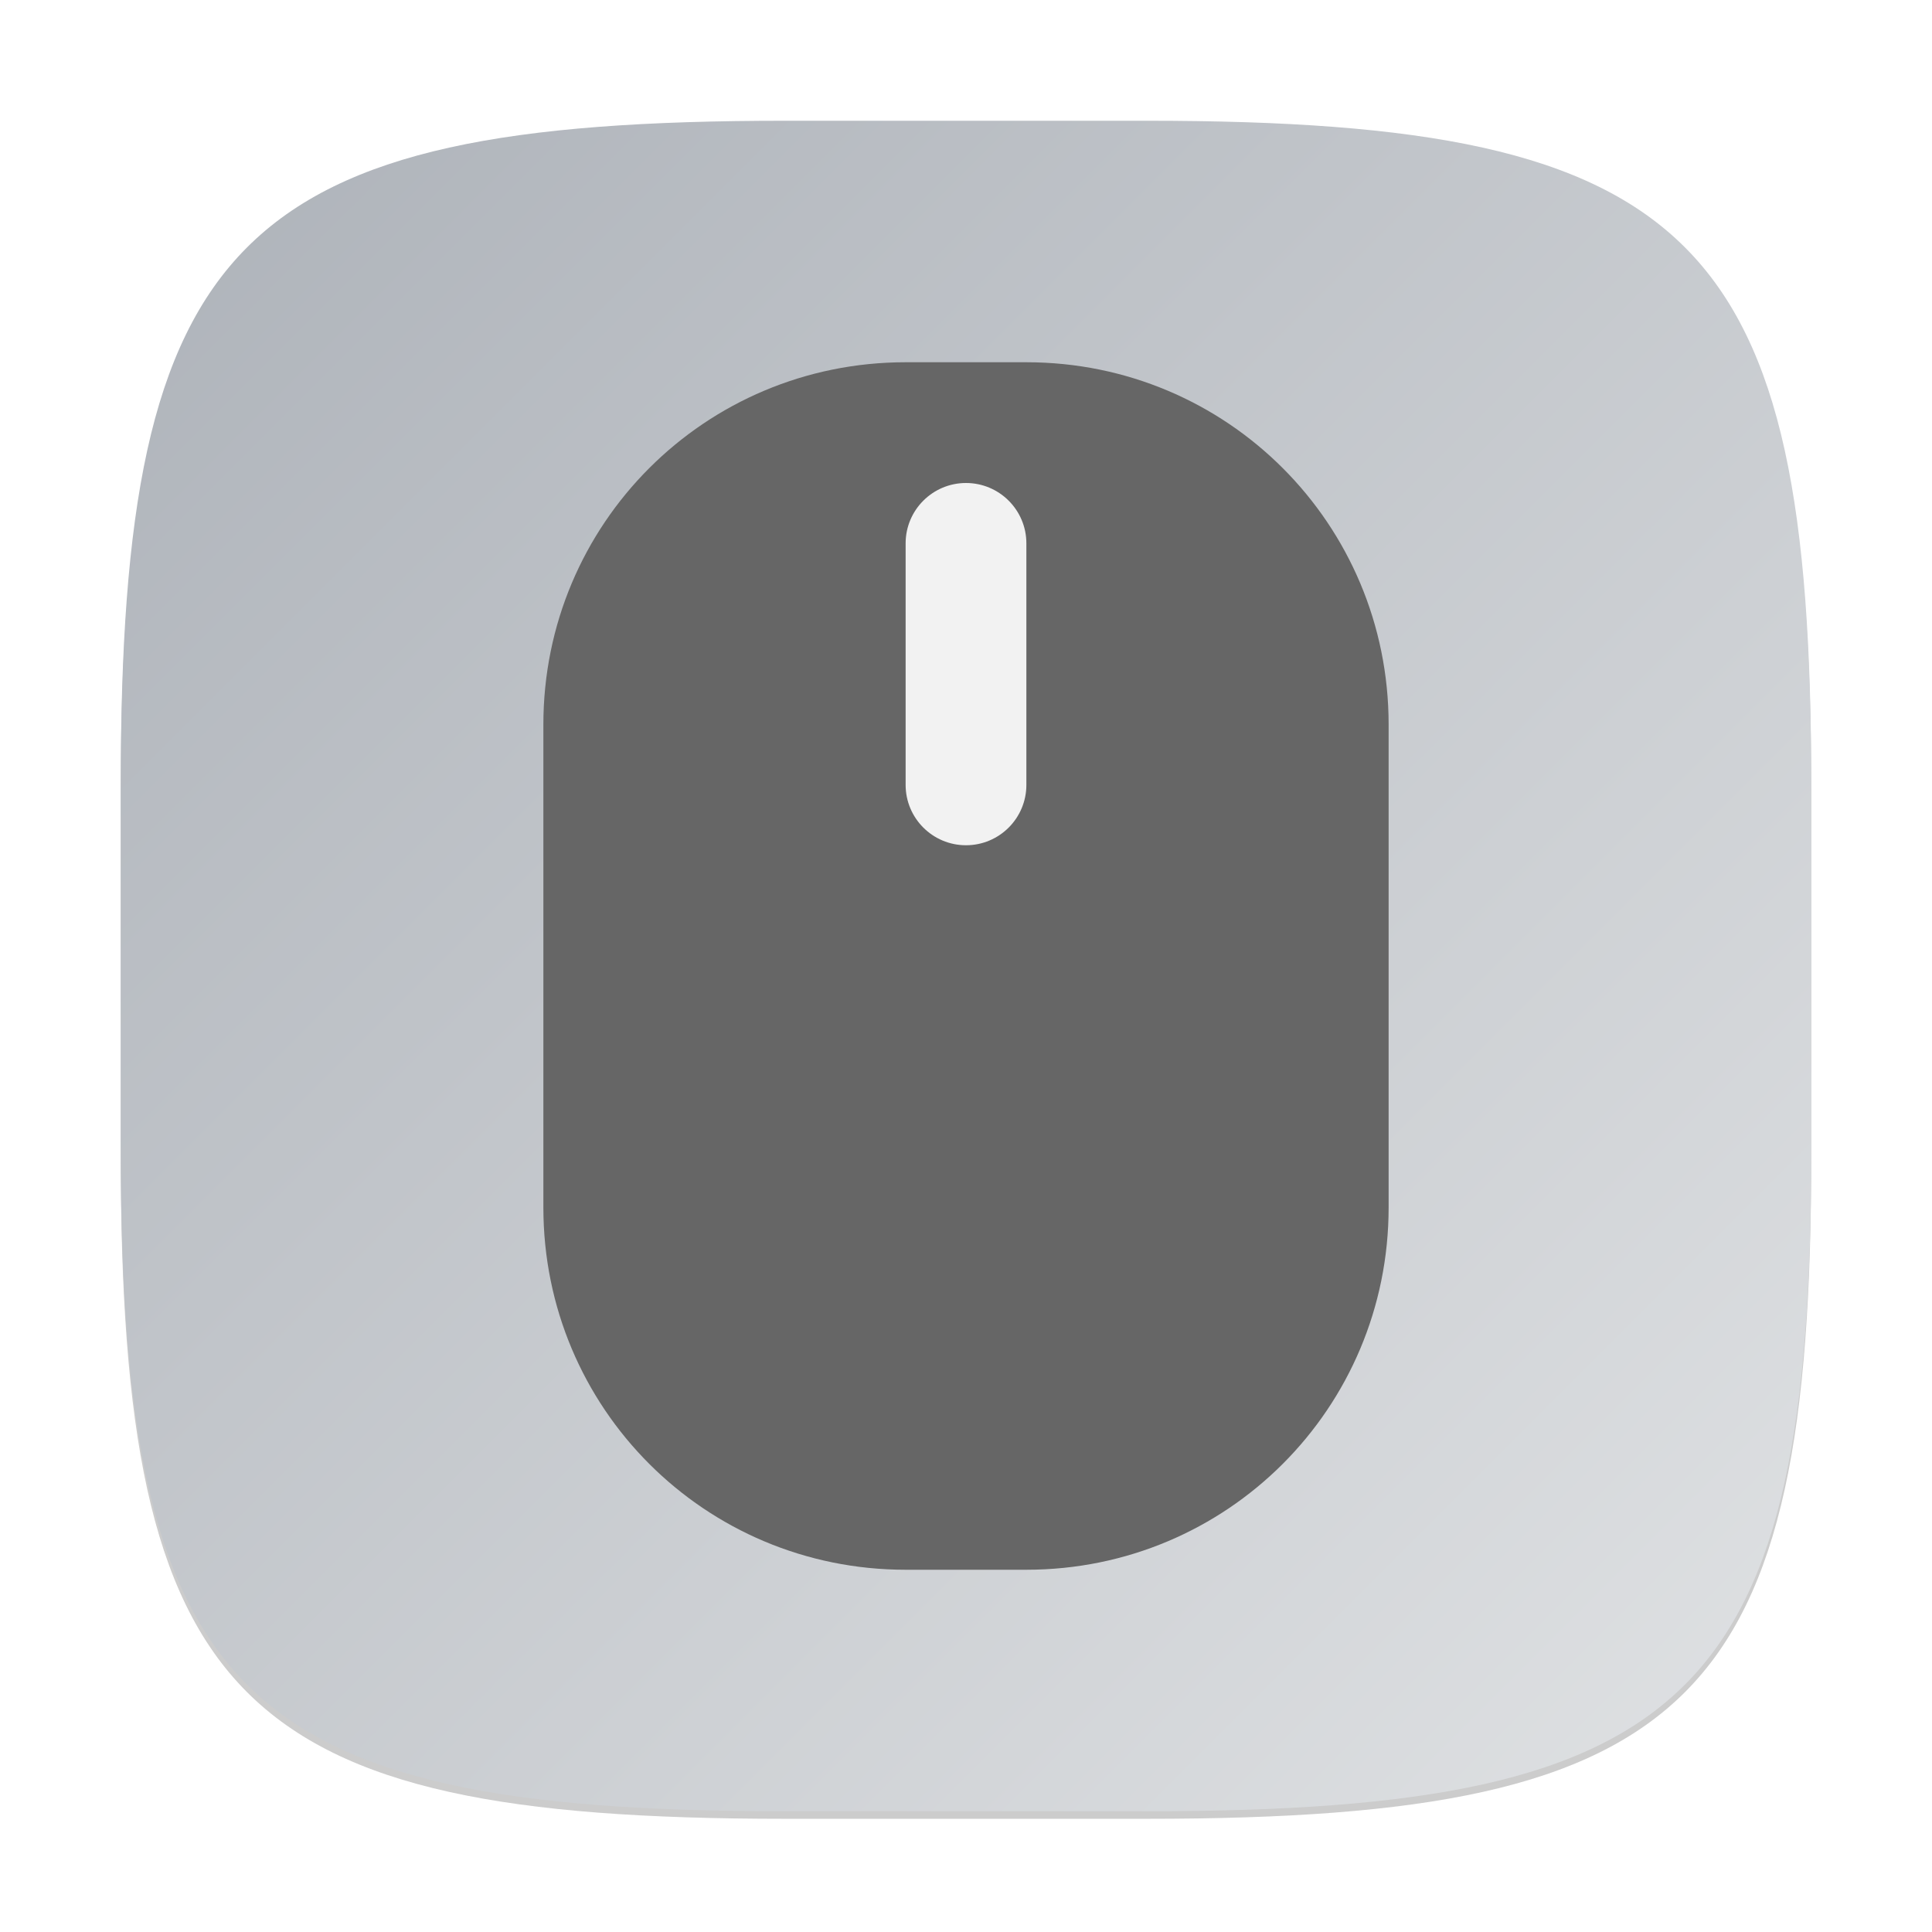
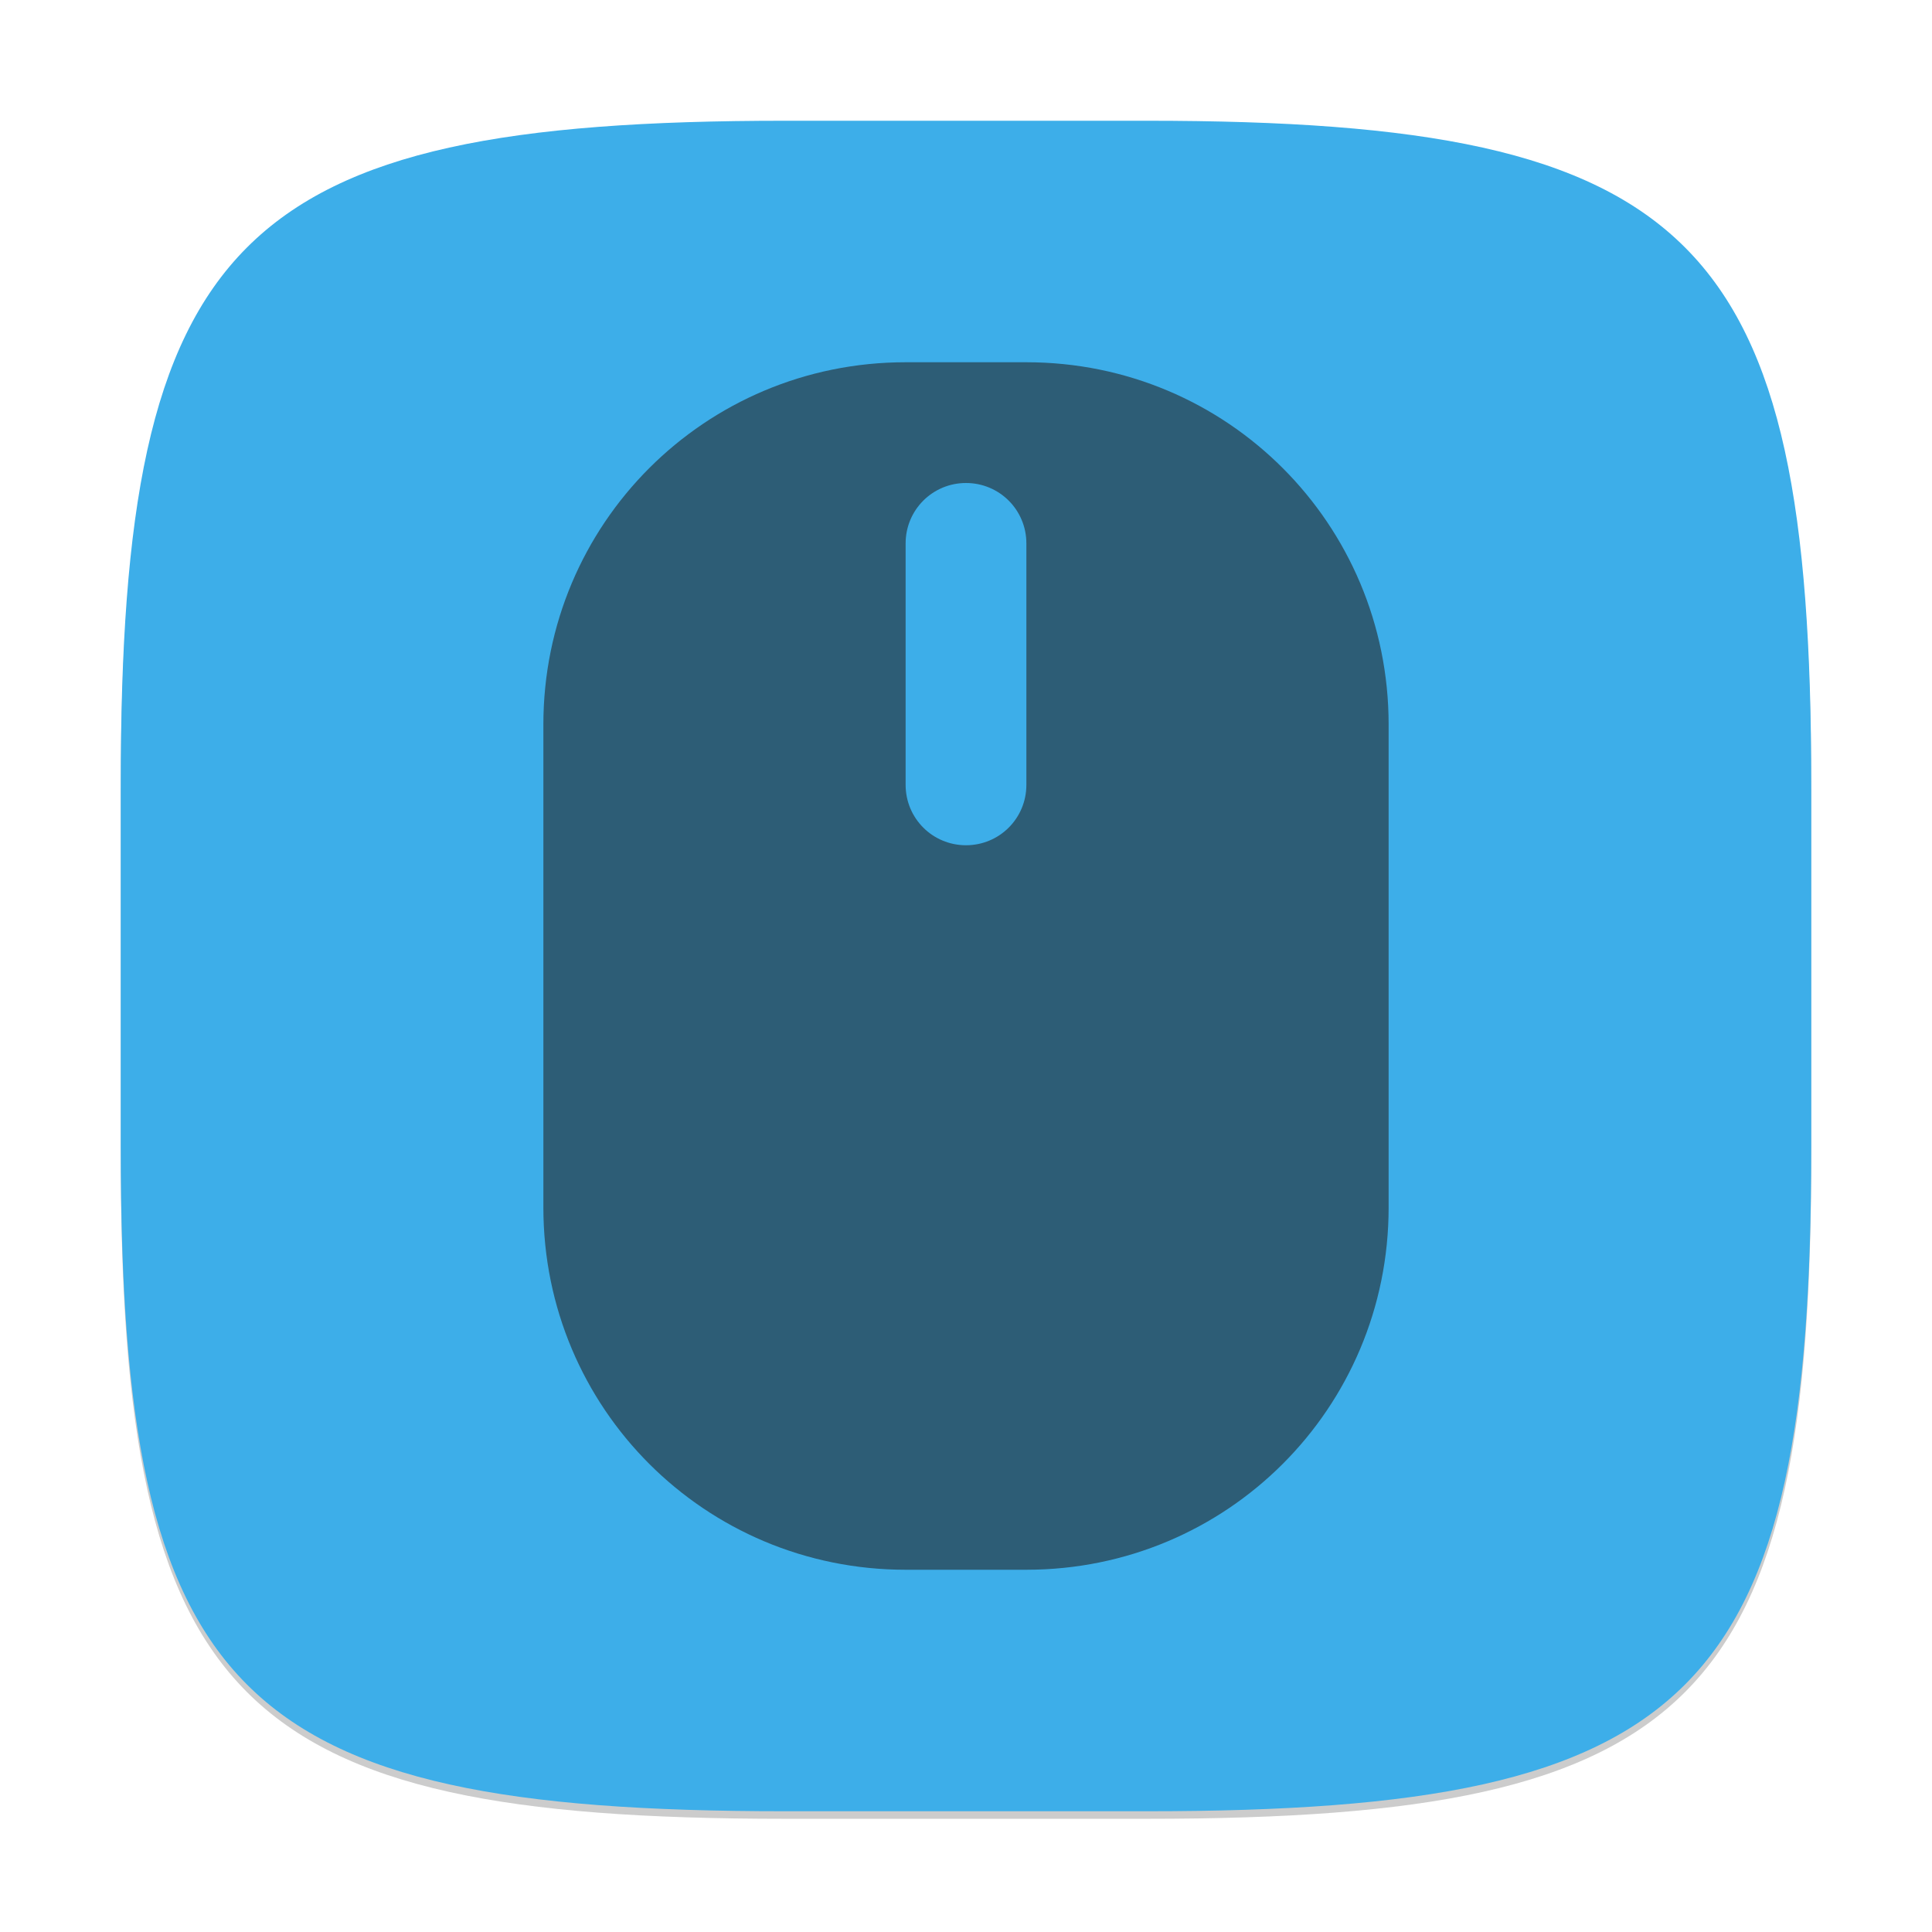
- <svg xmlns="http://www.w3.org/2000/svg" xmlns:xlink="http://www.w3.org/1999/xlink" width="256" height="256" viewBox="0 0 256 256" version="1.1" id="svg5">
+ <svg xmlns="http://www.w3.org/2000/svg" width="256" height="256" viewBox="0 0 256 256" version="1.1" id="svg5">
  <defs id="defs2">
-     <linearGradient xlink:href="#linearGradient1144" id="linearGradient3500" x1="2" y1="2" x2="30" y2="30" gradientUnits="userSpaceOnUse" gradientTransform="scale(8)" />
-     <linearGradient id="linearGradient1144">
-       <stop style="stop-color:#adb2b9;stop-opacity:1;" offset="0" id="stop1140" />
-       <stop style="stop-color:#e0e2e4;stop-opacity:1;" offset="1" id="stop1142" />
-     </linearGradient>
+     <style id="current-color-scheme" type="text/css">
+          .ColorScheme-Text { color:#232629; }
+          .ColorScheme-Highlight { color:#3daee9; }
+      </style>
  </defs>
  <path d="M 104,17 C 31.19,17 16,32.519 16,105 v 48 c 0,72.481 15.19,88 88,88 h 48 c 72.81,0 88,-15.519 88,-88 V 105 C 240,32.519 224.81,17 152,17" style="opacity:0.2;fill:#000000;stroke-width:8;stroke-linecap:round;stroke-linejoin:round" id="path563" />
-   <path id="path530" style="fill:url(#linearGradient3500);fill-opacity:1;stroke-width:8;stroke-linecap:round;stroke-linejoin:round" d="M 104,16 C 31.191,16 16,31.519 16,104 v 48 c 0,72.481 15.191,88 88,88 h 48 c 72.809,0 88,-15.519 88,-88 V 104 C 240,31.519 224.809,16 152,16 Z" />
-   <path id="rect925" style="fill:#666666;fill-opacity:1;stroke-width:16;stroke-linecap:round;stroke-linejoin:round" d="M 120,48 C 93.408,48 72,69.408 72,96 V 160 c 0,26.592 21.408,48 48,48 h 16 c 26.592,0 48,-21.408 48,-48 V 96 C 184,69.408 162.592,48 136,48 Z" />
-   <rect style="fill:#f2f2f2;stroke-width:24;stroke-linecap:round;stroke-linejoin:round" id="rect875" width="16" height="48" x="120" y="64" ry="8" />
+   <path id="path530" style="fill:currentColor;fill-opacity:1;stroke-width:8;stroke-linecap:round;stroke-linejoin:round" d="M 104,16 C 31.191,16 16,31.519 16,104 v 48 c 0,72.481 15.191,88 88,88 h 48 c 72.809,0 88,-15.519 88,-88 V 104 C 240,31.519 224.809,16 152,16 Z" class="ColorScheme-Highlight" />
+   <path id="rect925" style="opacity:0.6;fill:currentColor;fill-opacity:1;stroke-width:16;stroke-linecap:round;stroke-linejoin:round" class="ColorScheme-Text" d="M 120,48 C 93.408,48 72,69.408 72,96 v 64 c 0,26.592 21.408,48 48,48 h 16 c 26.592,0 48,-21.408 48,-48 V 96 C 184,69.408 162.592,48 136,48 Z m 8,16 c 4.432,0 8,3.568 8,8 v 32 c 0,4.432 -3.568,8 -8,8 -4.432,0 -8,-3.568 -8,-8 V 72 c 0,-4.432 3.568,-8 8,-8 z" />
</svg>
